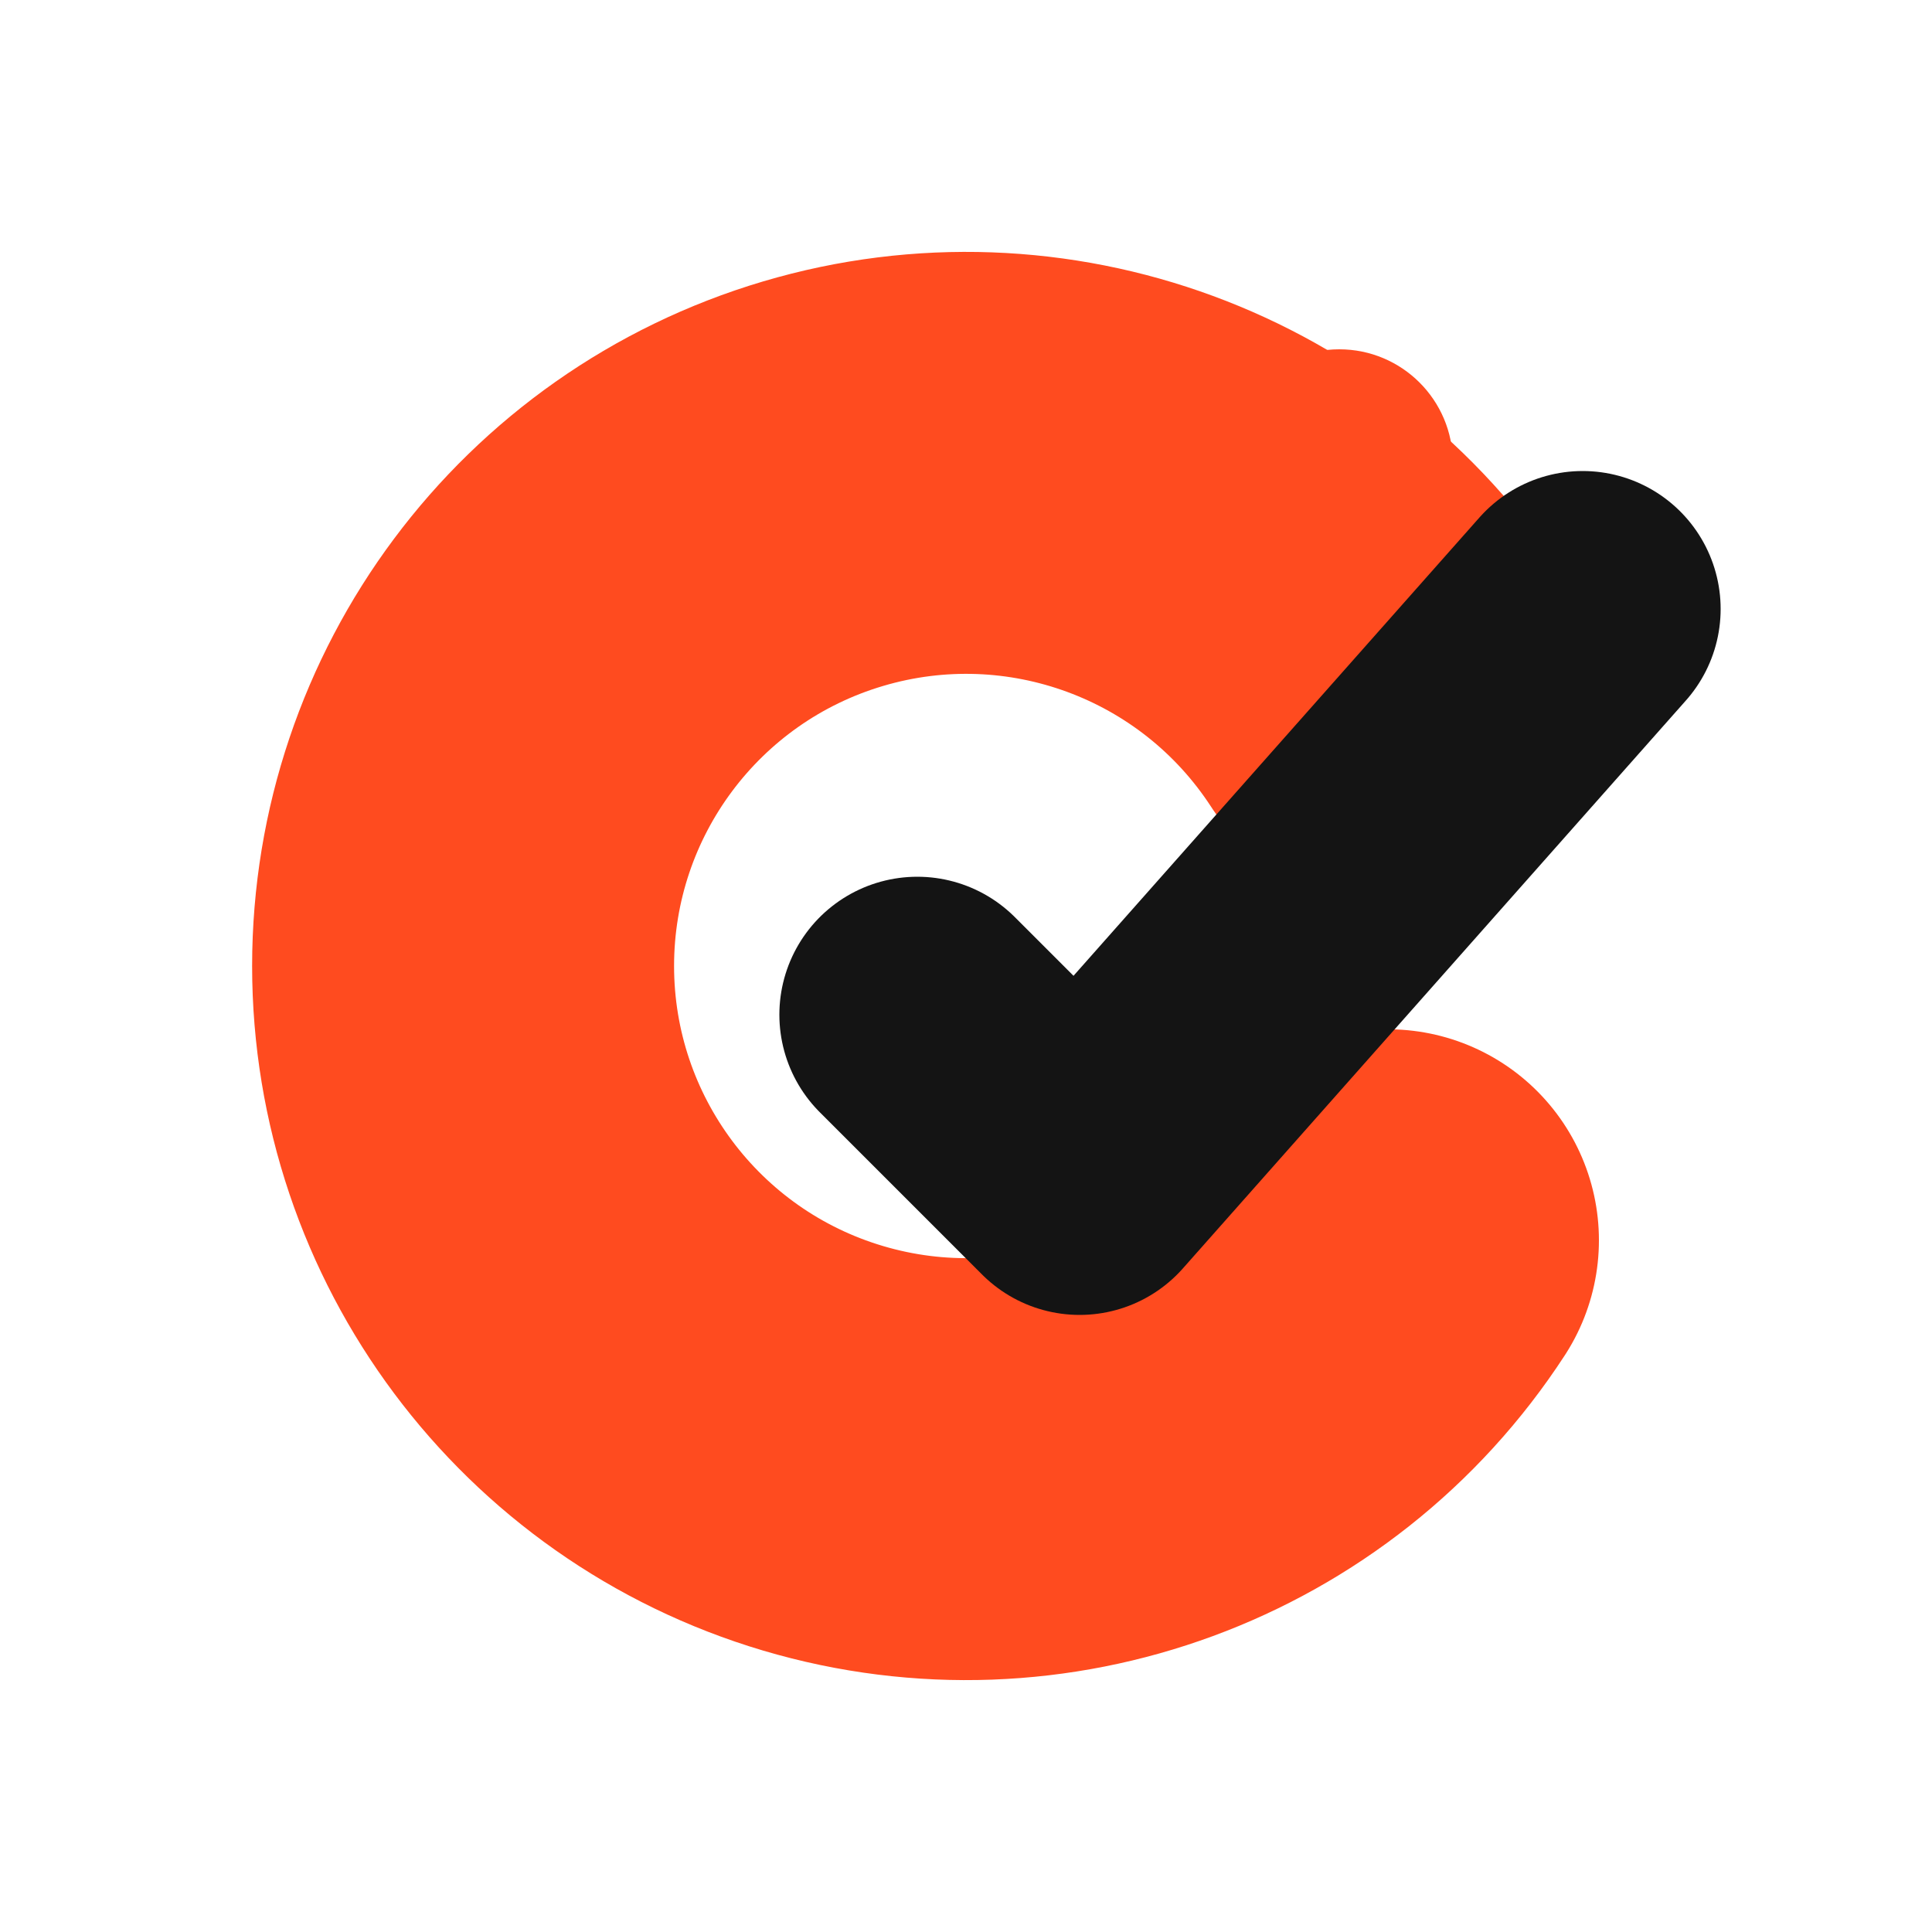
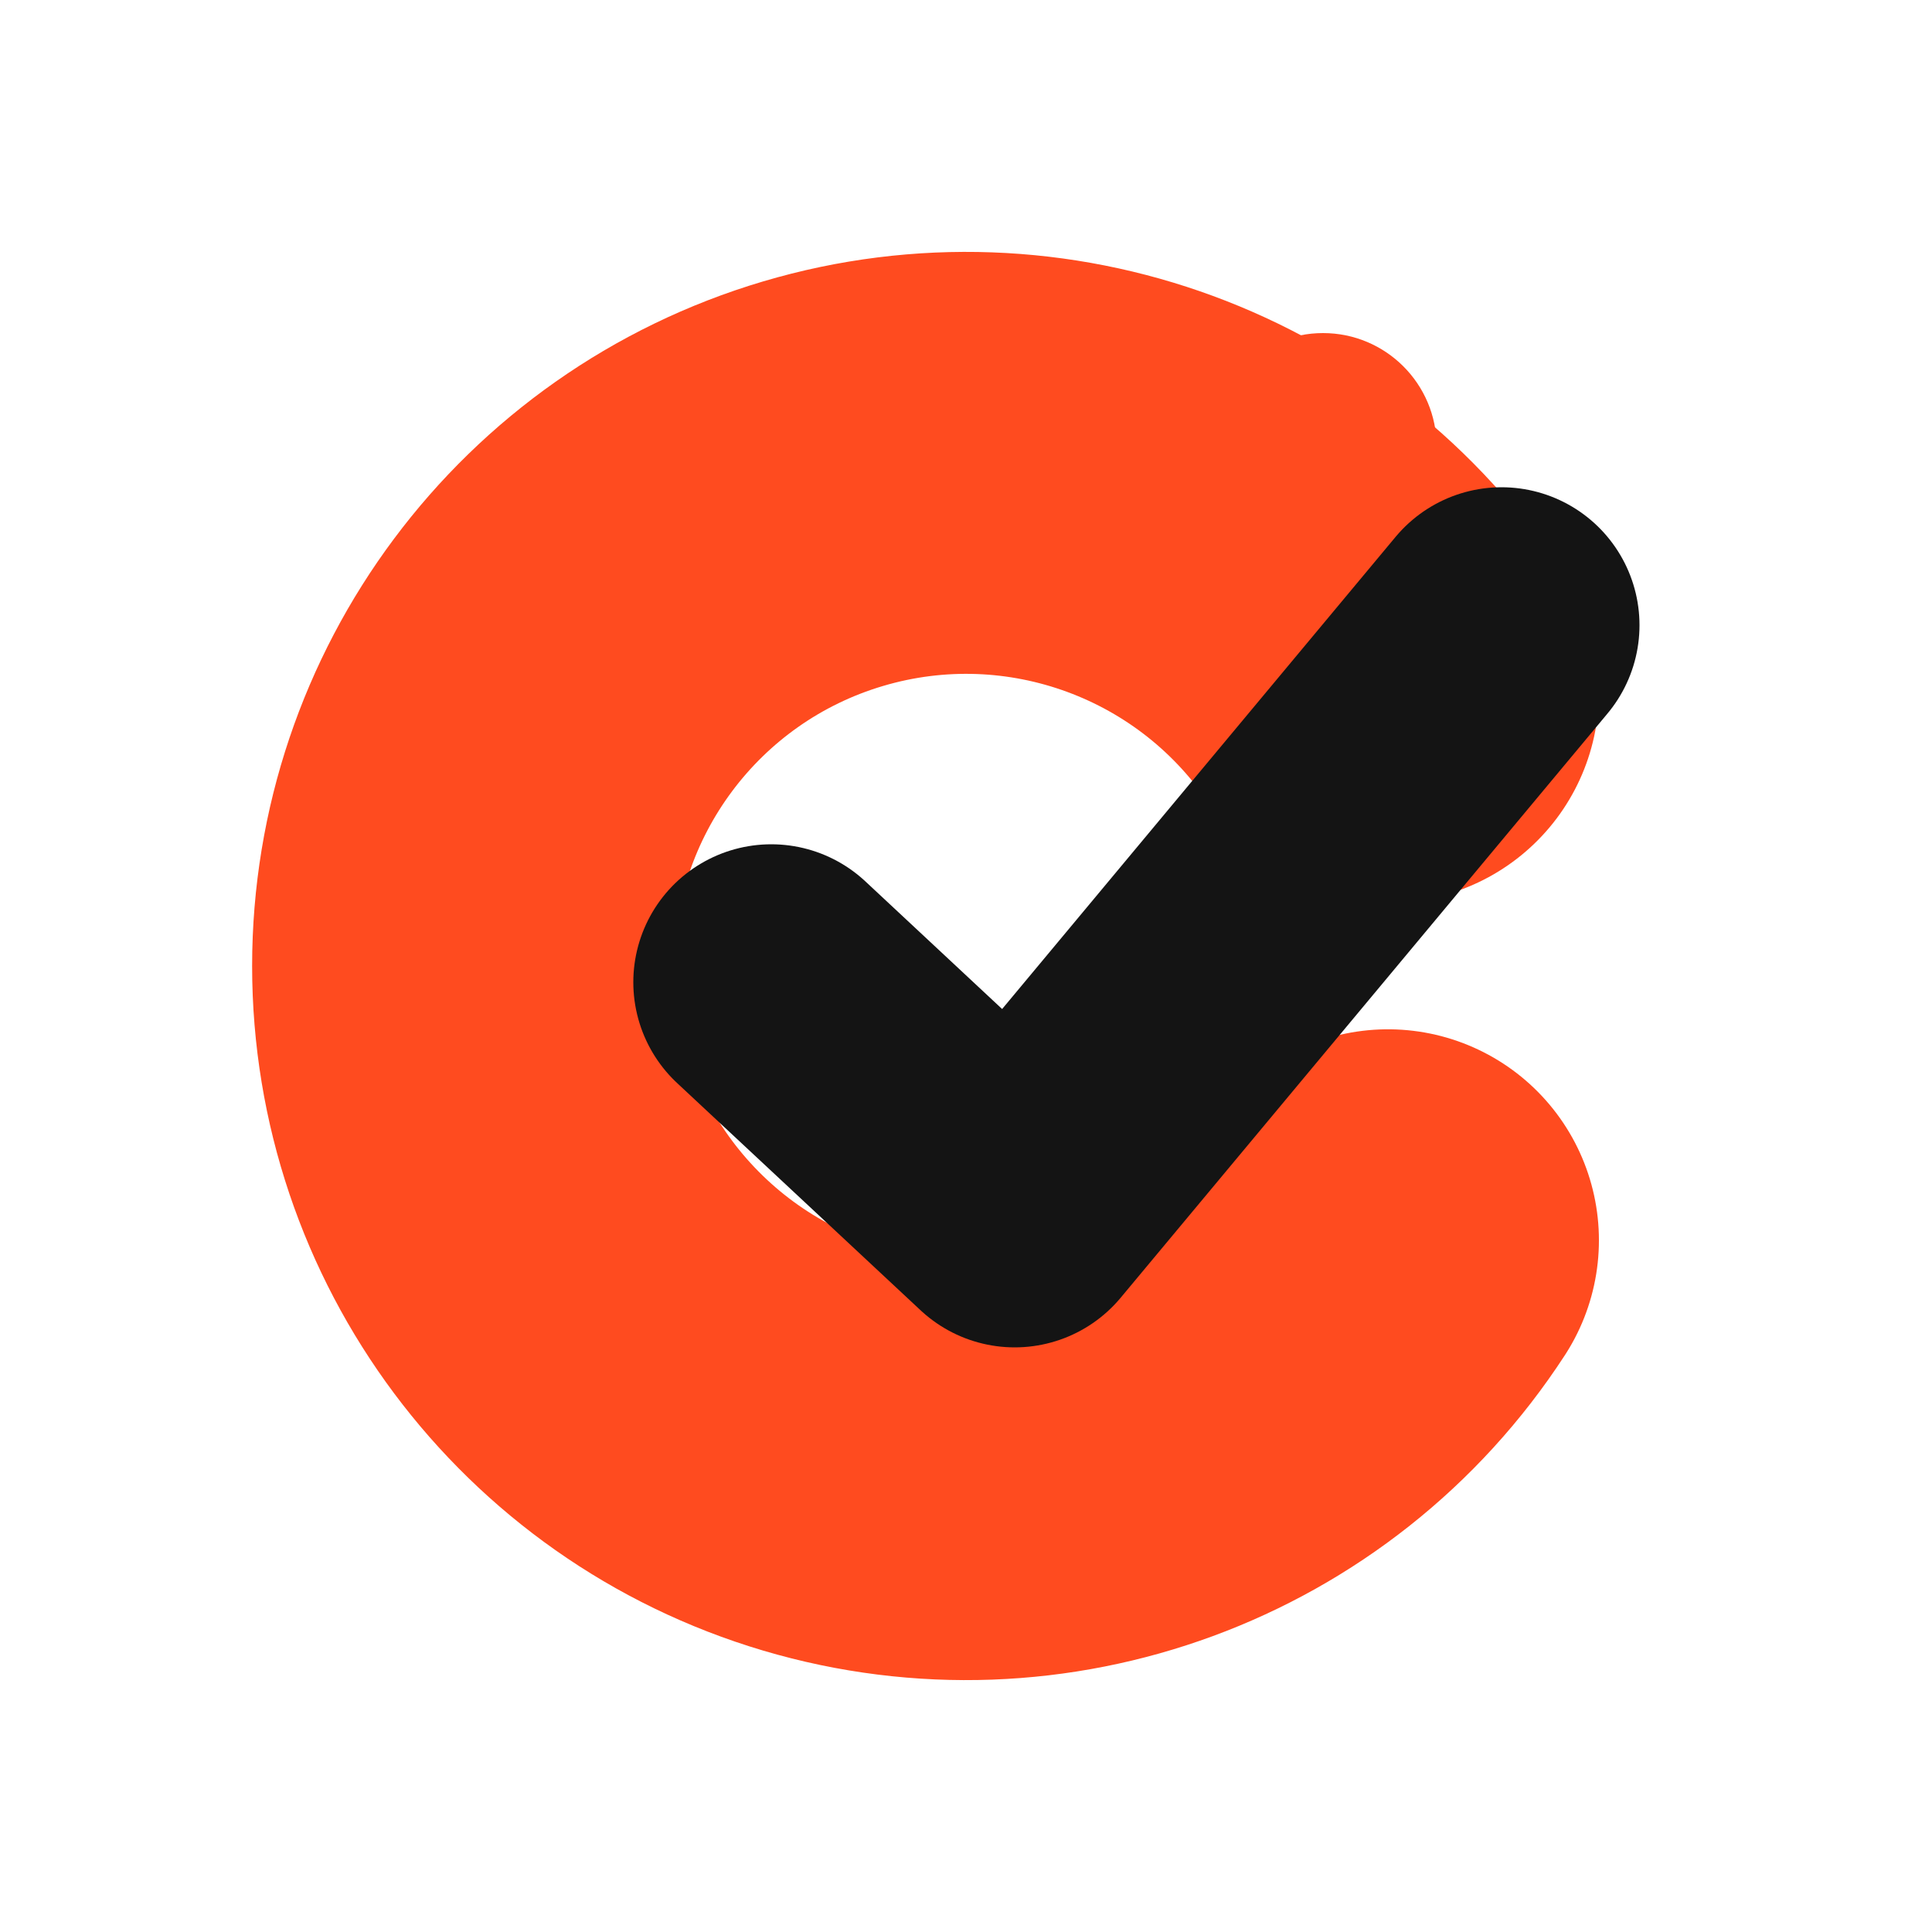
<svg xmlns="http://www.w3.org/2000/svg" width="100" height="100" viewBox="0 0 100 100">
  <g transform="translate(8,8) scale(0.84)">
    <path d="M 76.0 66.9 A 31 31 0 1 1 76.0 33.1" fill="none" stroke="#FF4B1F" stroke-width="26" stroke-linecap="round" />
-     <path d="M 47 53 L 57 63 L 88 28" fill="none" stroke="#141414" stroke-width="17" stroke-linecap="round" stroke-linejoin="round" />
-     <circle cx="73" cy="19" r="7" fill="#FF4B1F" />
+     <path d="M 38 51 L 53 65 L 83 29" fill="none" stroke="#141414" stroke-width="17" stroke-linecap="round" stroke-linejoin="round" />
+     <circle cx="72" cy="18" r="7" fill="#FF4B1F" />
  </g>
</svg>
